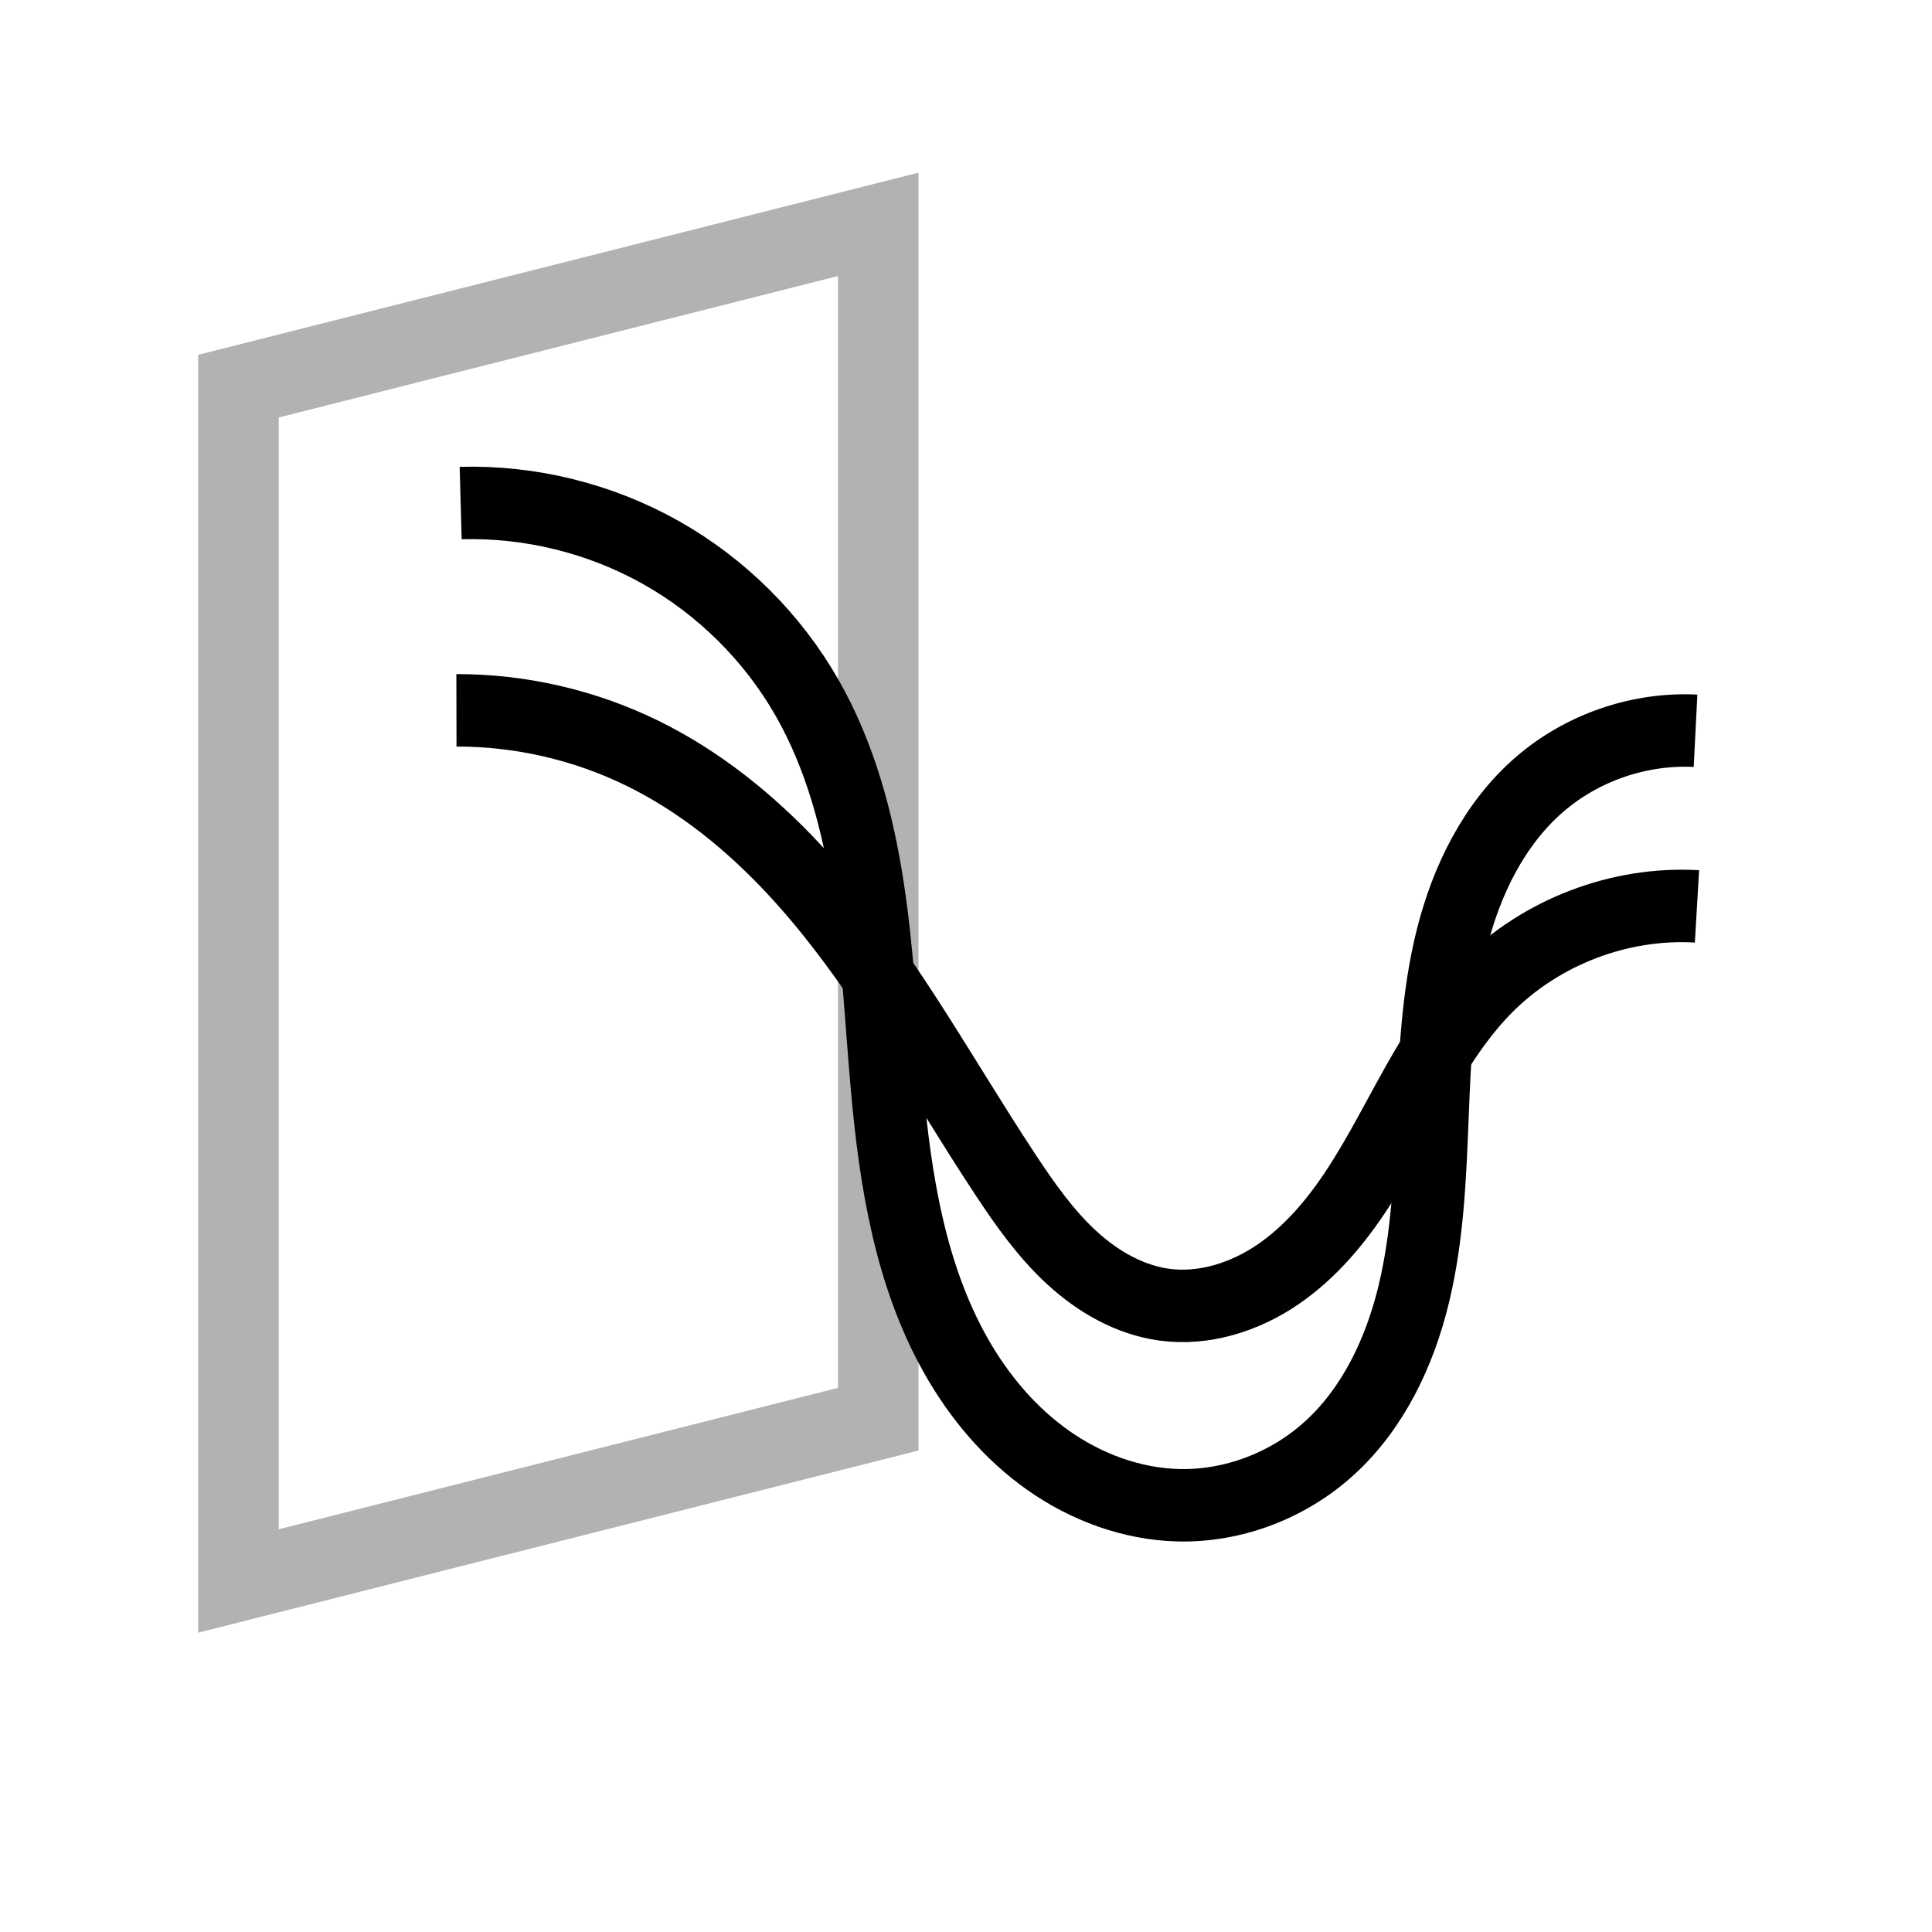
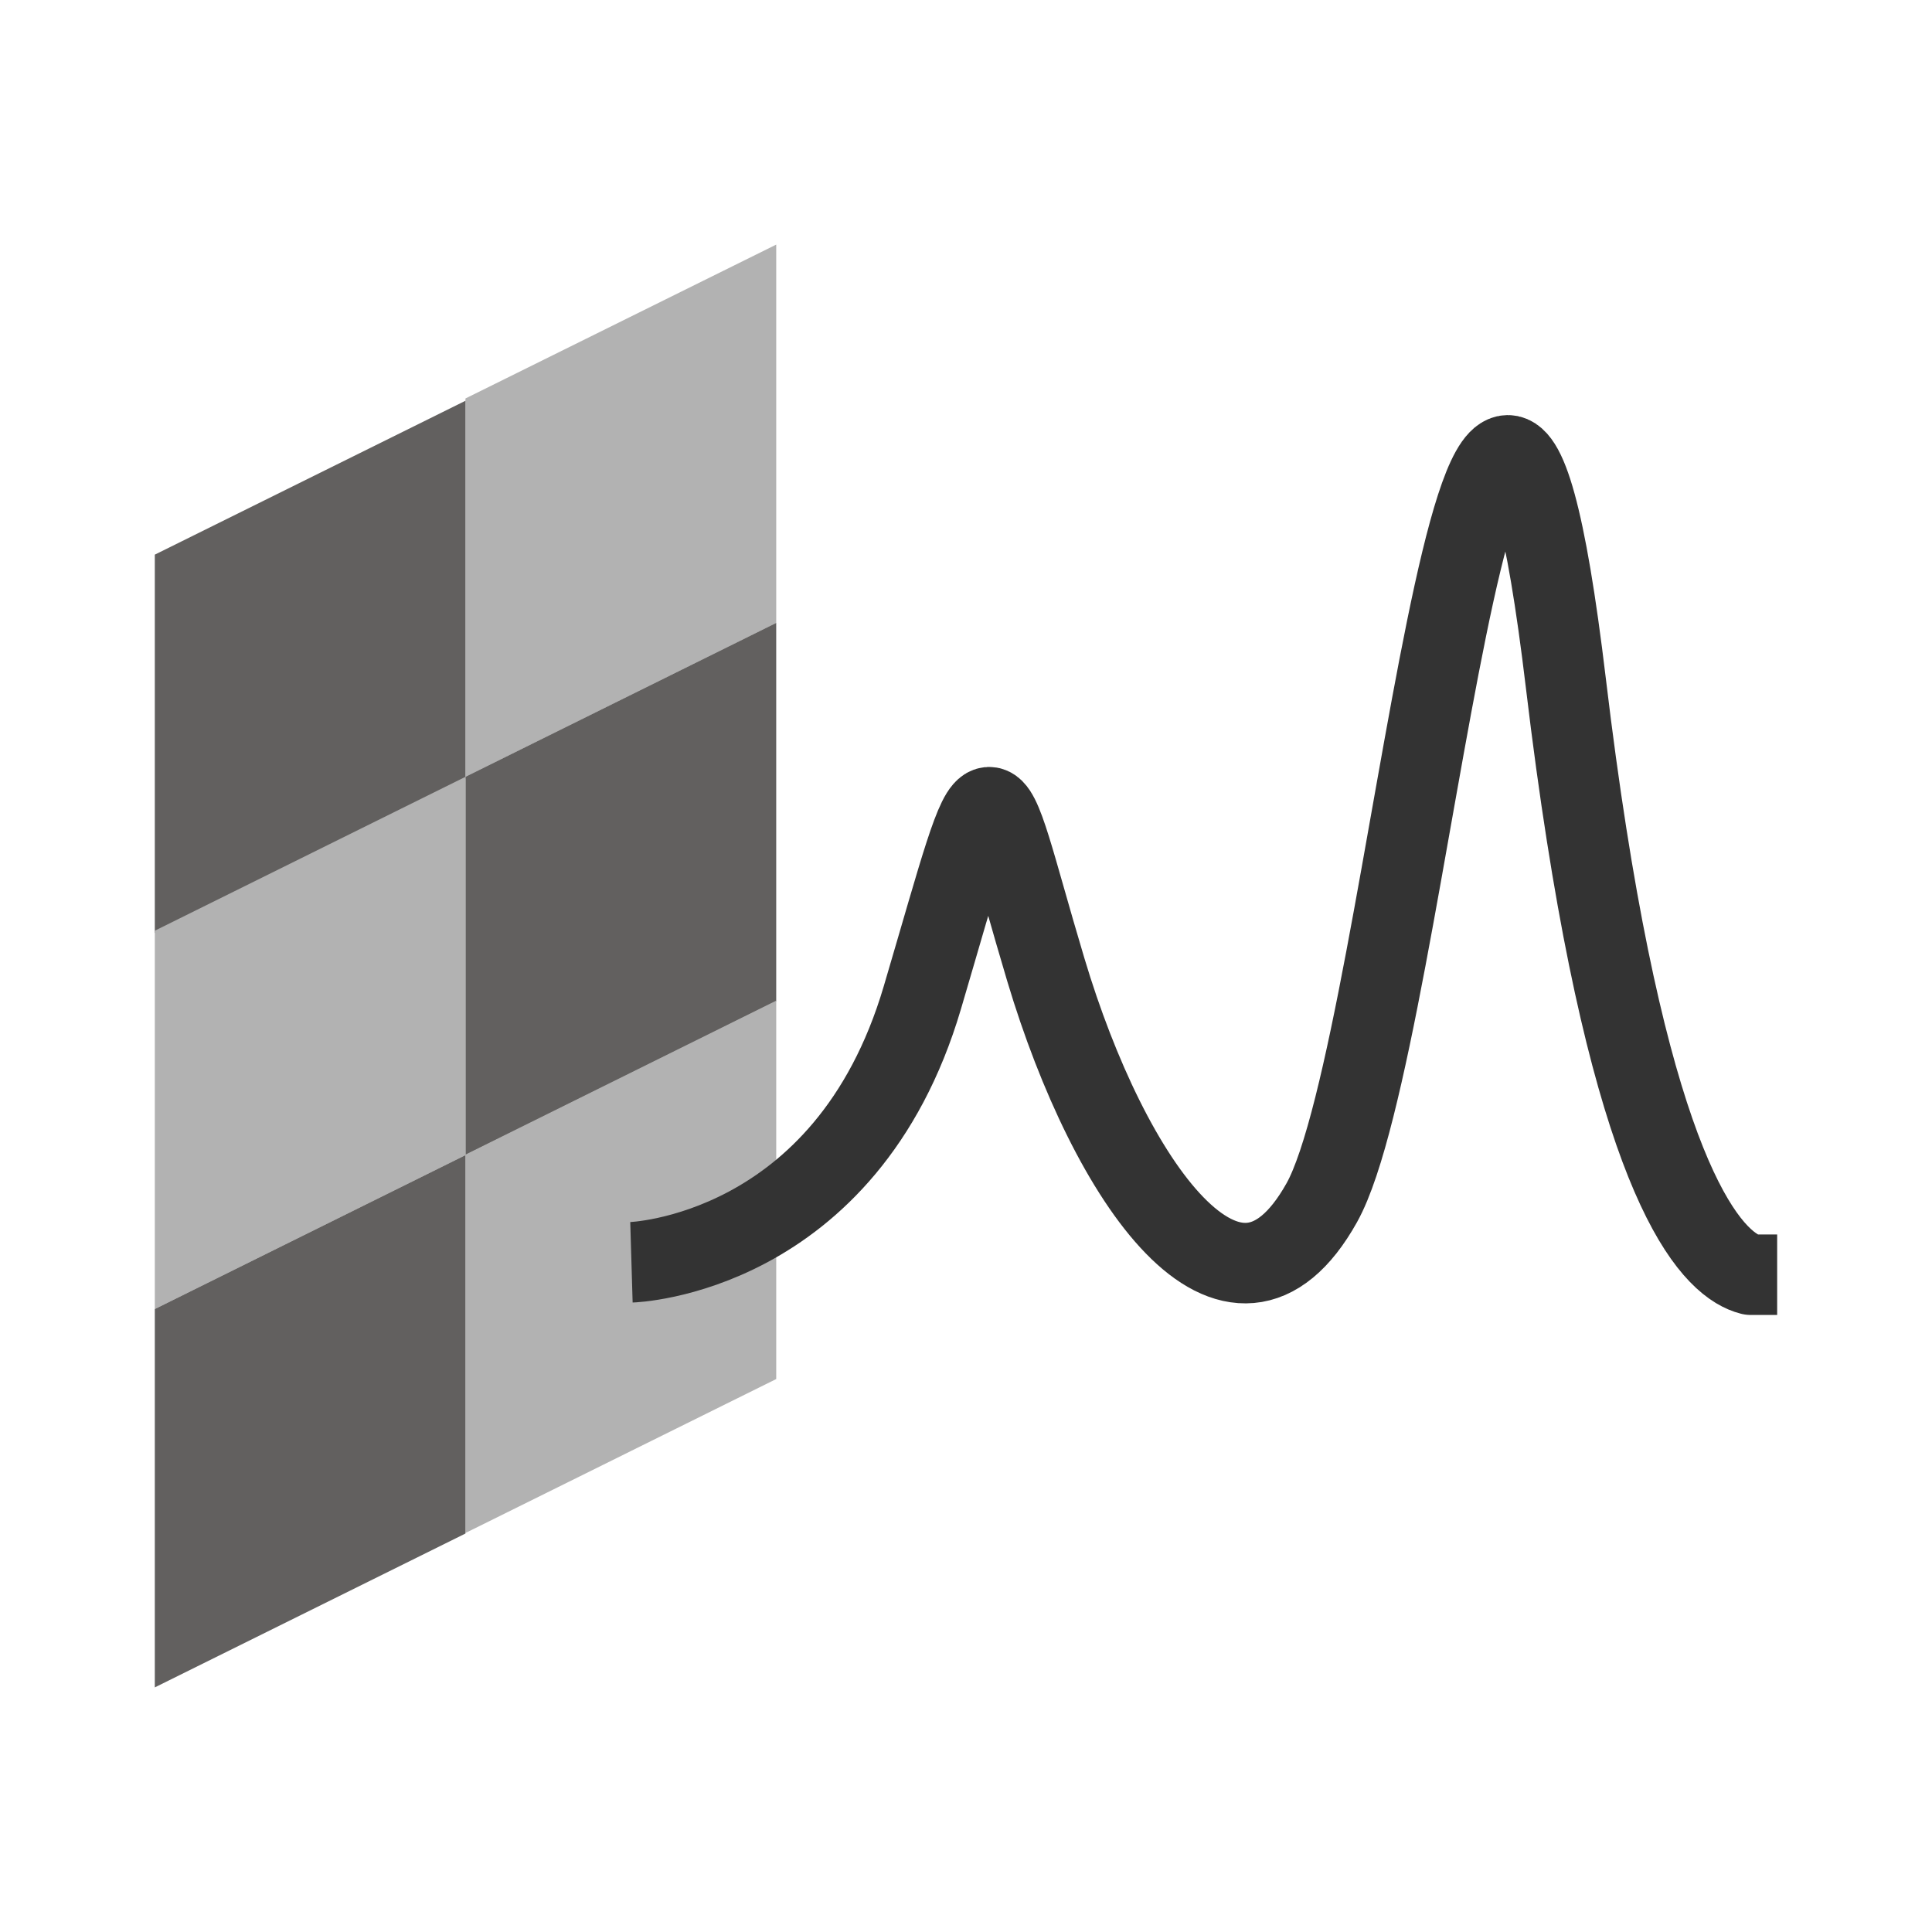
<svg xmlns="http://www.w3.org/2000/svg" version="1.1" id="Layer_1" x="0px" y="0px" width="48px" height="48px" viewBox="0 0 48 48" enable-background="new 0 0 48 48" xml:space="preserve">
-   <defs id="defs3092" />
-   <path style="fill:none;stroke:#b2b2b2;stroke-width:2;stroke-miterlimit:4;stroke-opacity:1;stroke-dasharray:none" d="m 5.924,9.594 15.896,-4.02 0,29.685 -15.896,4.02 z" id="rect3050" />
-   <path style="fill:none;stroke:#000000;stroke-width:1.8;stroke-linecap:butt;stroke-linejoin:miter;stroke-miterlimit:4;stroke-opacity:1;stroke-dasharray:none" d="m 11.445,12.498 c 1.728,-0.048 3.466,0.381 4.972,1.228 1.507,0.847 2.777,2.109 3.634,3.61 0.823,1.441 1.259,3.074 1.511,4.715 0.252,1.641 0.326,3.302 0.474,4.956 0.206,2.309 0.576,4.666 1.718,6.683 0.571,1.009 1.335,1.918 2.281,2.587 0.946,0.669 2.08,1.091 3.239,1.12 1.366,0.034 2.733,-0.491 3.745,-1.409 1.1,-0.996 1.761,-2.402 2.108,-3.845 0.347,-1.443 0.404,-2.937 0.463,-4.42 0.059,-1.483 0.124,-2.978 0.485,-4.417 0.362,-1.439 1.046,-2.837 2.167,-3.81 1.059,-0.92 2.481,-1.411 3.883,-1.34" id="path3878" />
-   <path style="fill:none;stroke:#000000;stroke-width:1.8;stroke-linecap:butt;stroke-linejoin:miter;stroke-miterlimit:4;stroke-opacity:1;stroke-dasharray:none" d="m 11.34,17.648 c 1.588,-0.003 3.176,0.362 4.603,1.058 1.433,0.699 2.693,1.72 3.78,2.886 2.102,2.255 3.558,5.02 5.257,7.593 0.484,0.733 0.994,1.458 1.64,2.054 0.645,0.596 1.441,1.059 2.312,1.176 0.982,0.132 1.989,-0.189 2.808,-0.745 0.819,-0.557 1.467,-1.334 2.007,-2.165 1.08,-1.66 1.793,-3.589 3.191,-4.993 1.355,-1.361 3.306,-2.106 5.223,-1.993" id="path3882" />
+   <g id="zXDtGm_1_">
+ </g>
+   <g>
+     <polygon fill="#B2B2B2" points="11.564,9.9 19.285,6.077 19.285,15.478 11.564,19.3  " />
+     <polygon fill="#62605F" points="3.846,13.78 11.564,9.957 11.564,19.355 3.846,23.179  " />
+     <polygon fill="#62605F" points="11.564,19.299 19.285,15.476 19.285,24.876 11.564,28.699  " />
+     <polygon fill="#B2B2B2" points="3.846,23.123 11.564,19.3 11.564,28.699 3.846,32.523  " />
+     <polygon fill="#B2B2B2" points="11.564,28.686 19.285,24.861 19.285,34.262 11.564,38.087  " />
+     <polygon fill="#62605F" points="3.846,32.523 11.564,28.699 11.564,38.1 3.846,41.923  " />
+     <path fill="none" stroke="#B2B2B2" stroke-width="1.7" stroke-miterlimit="10" d="M10.347,16.939" />
+     <path fill="none" stroke="#333333" stroke-width="2" stroke-linejoin="round" stroke-miterlimit="10" d="M15.688,31.361   c0,0,5.333-0.158,7.227-6.573c1.894-6.414,1.487-5.976,3.069-0.693c1.582,5.283,4.662,9.716,6.857,5.783   c2.193-3.933,4.045-29.791,6.064-12.892c1.311,10.975,3.131,13.859,4.246,14.534c0.125,0.075,0.242,0.123,0.348,0.15h0.654" />
+   </g>
</svg>
